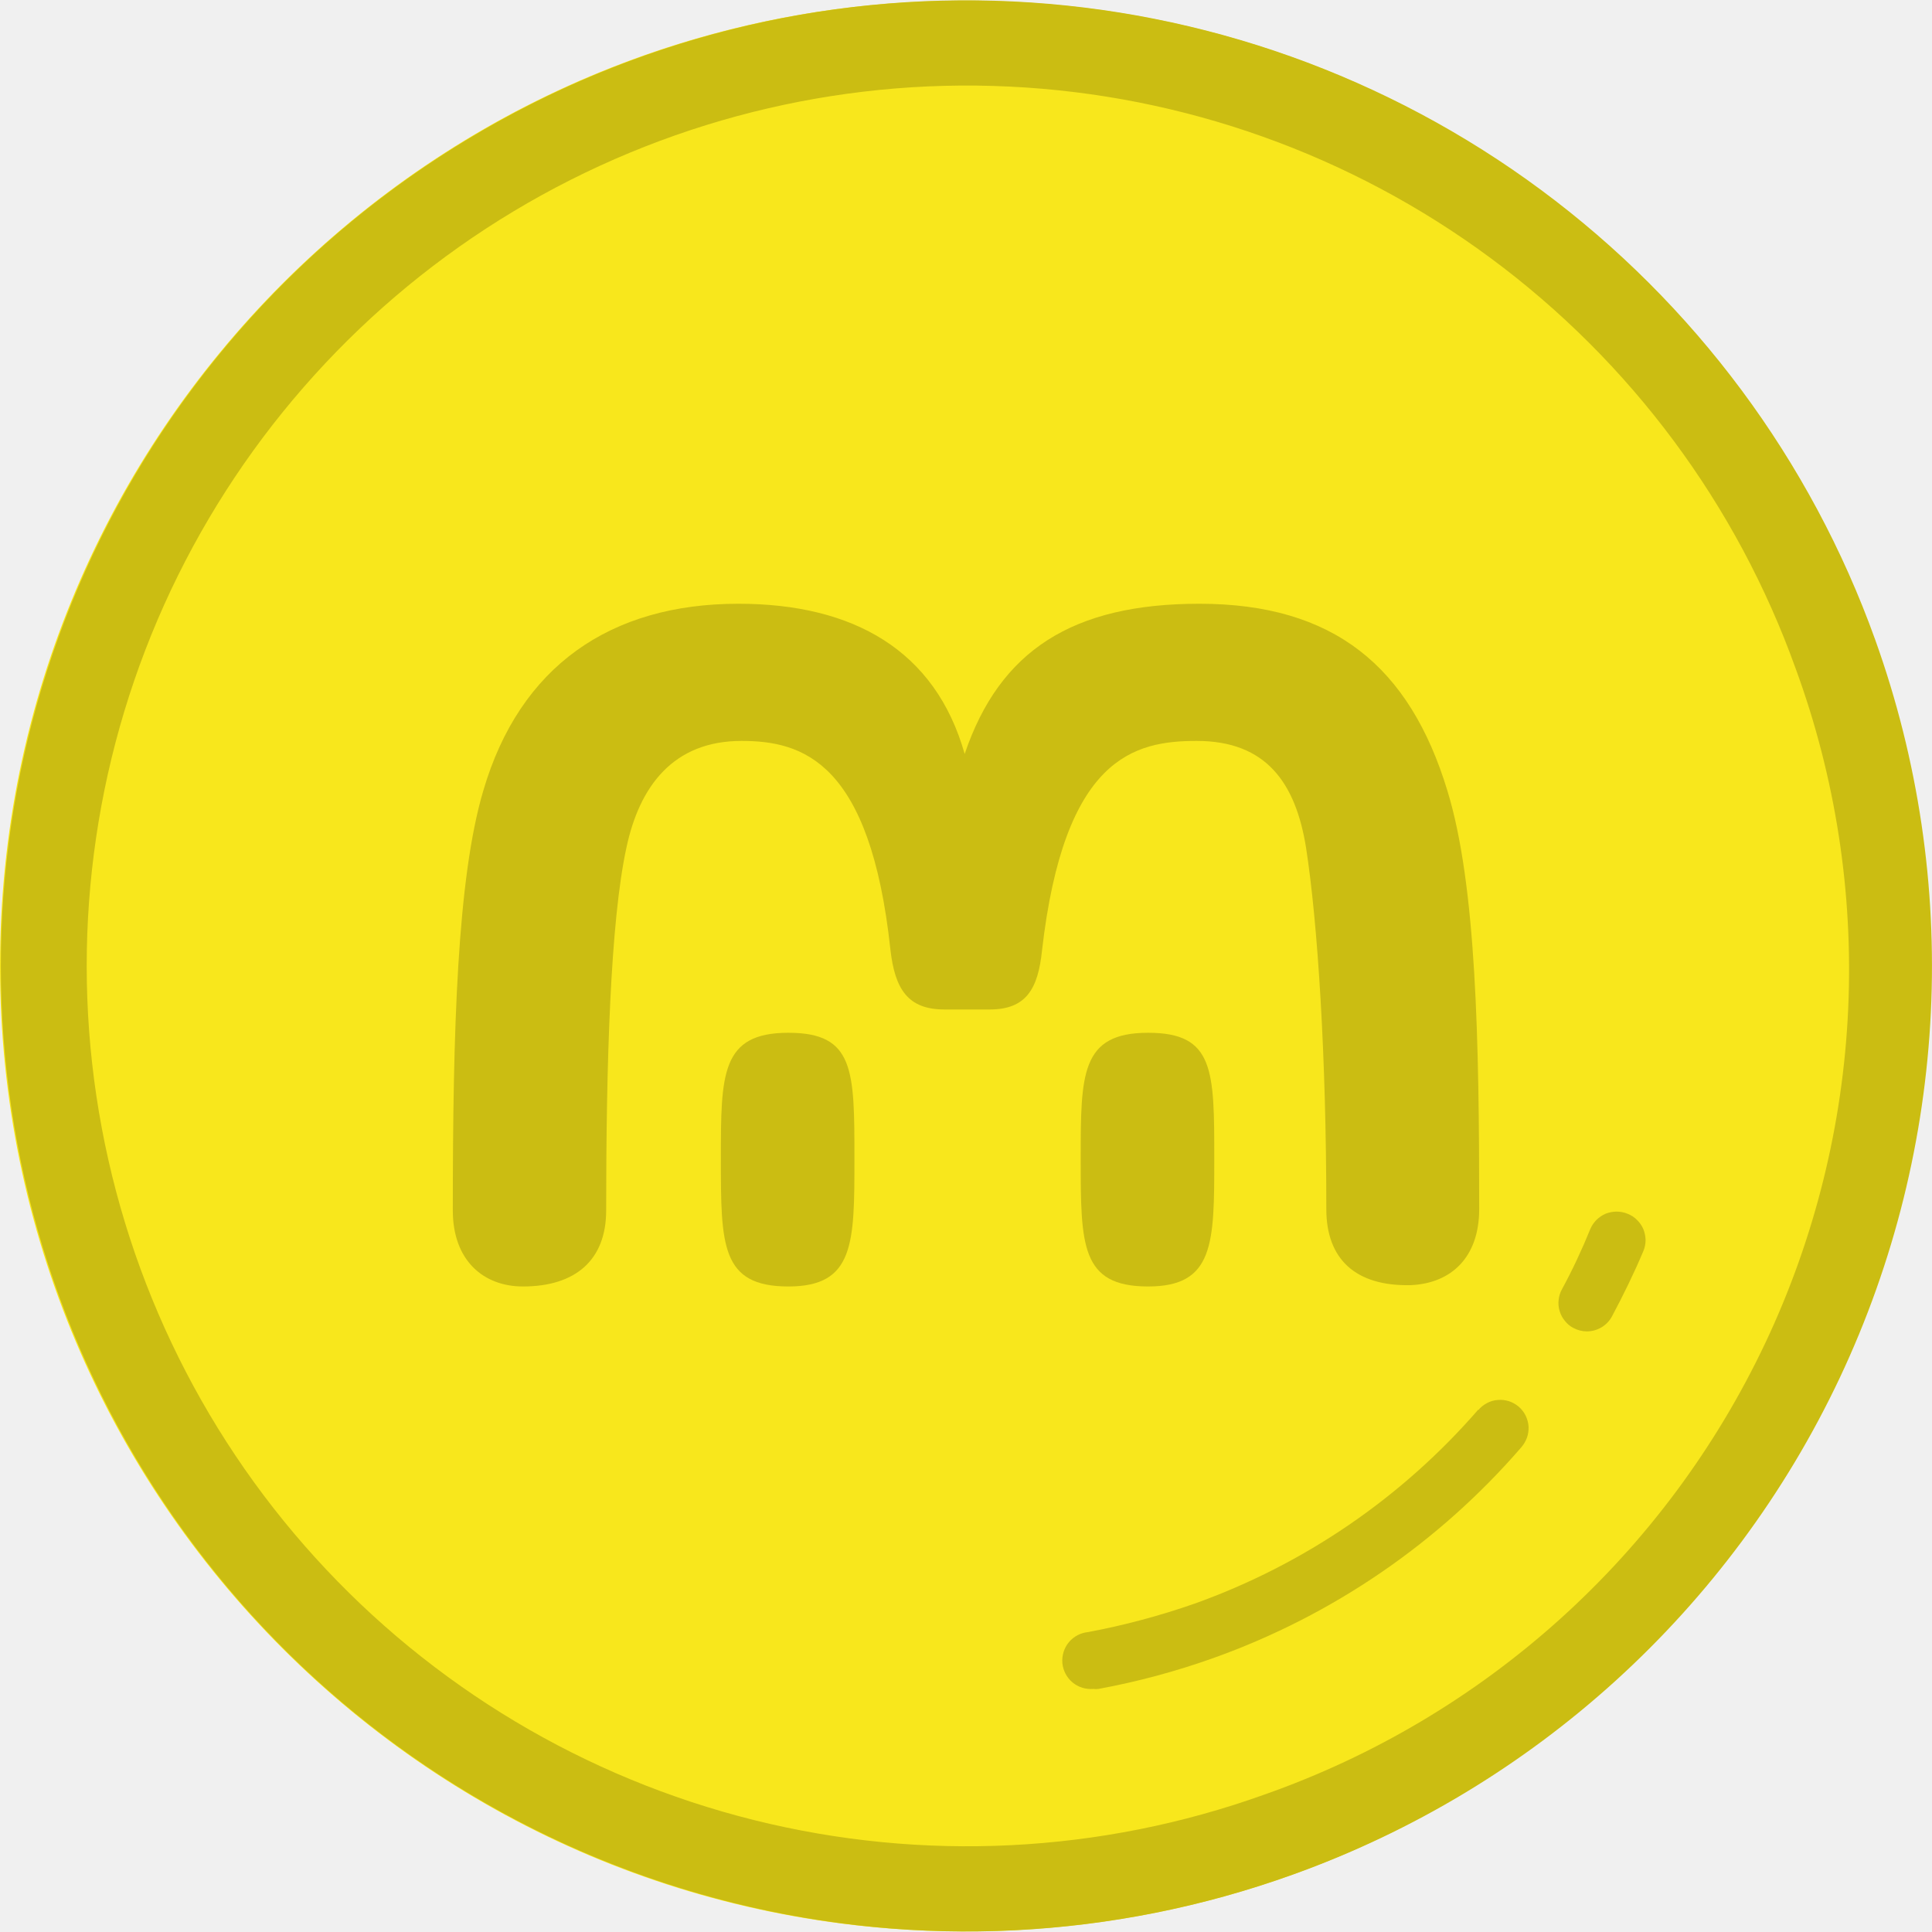
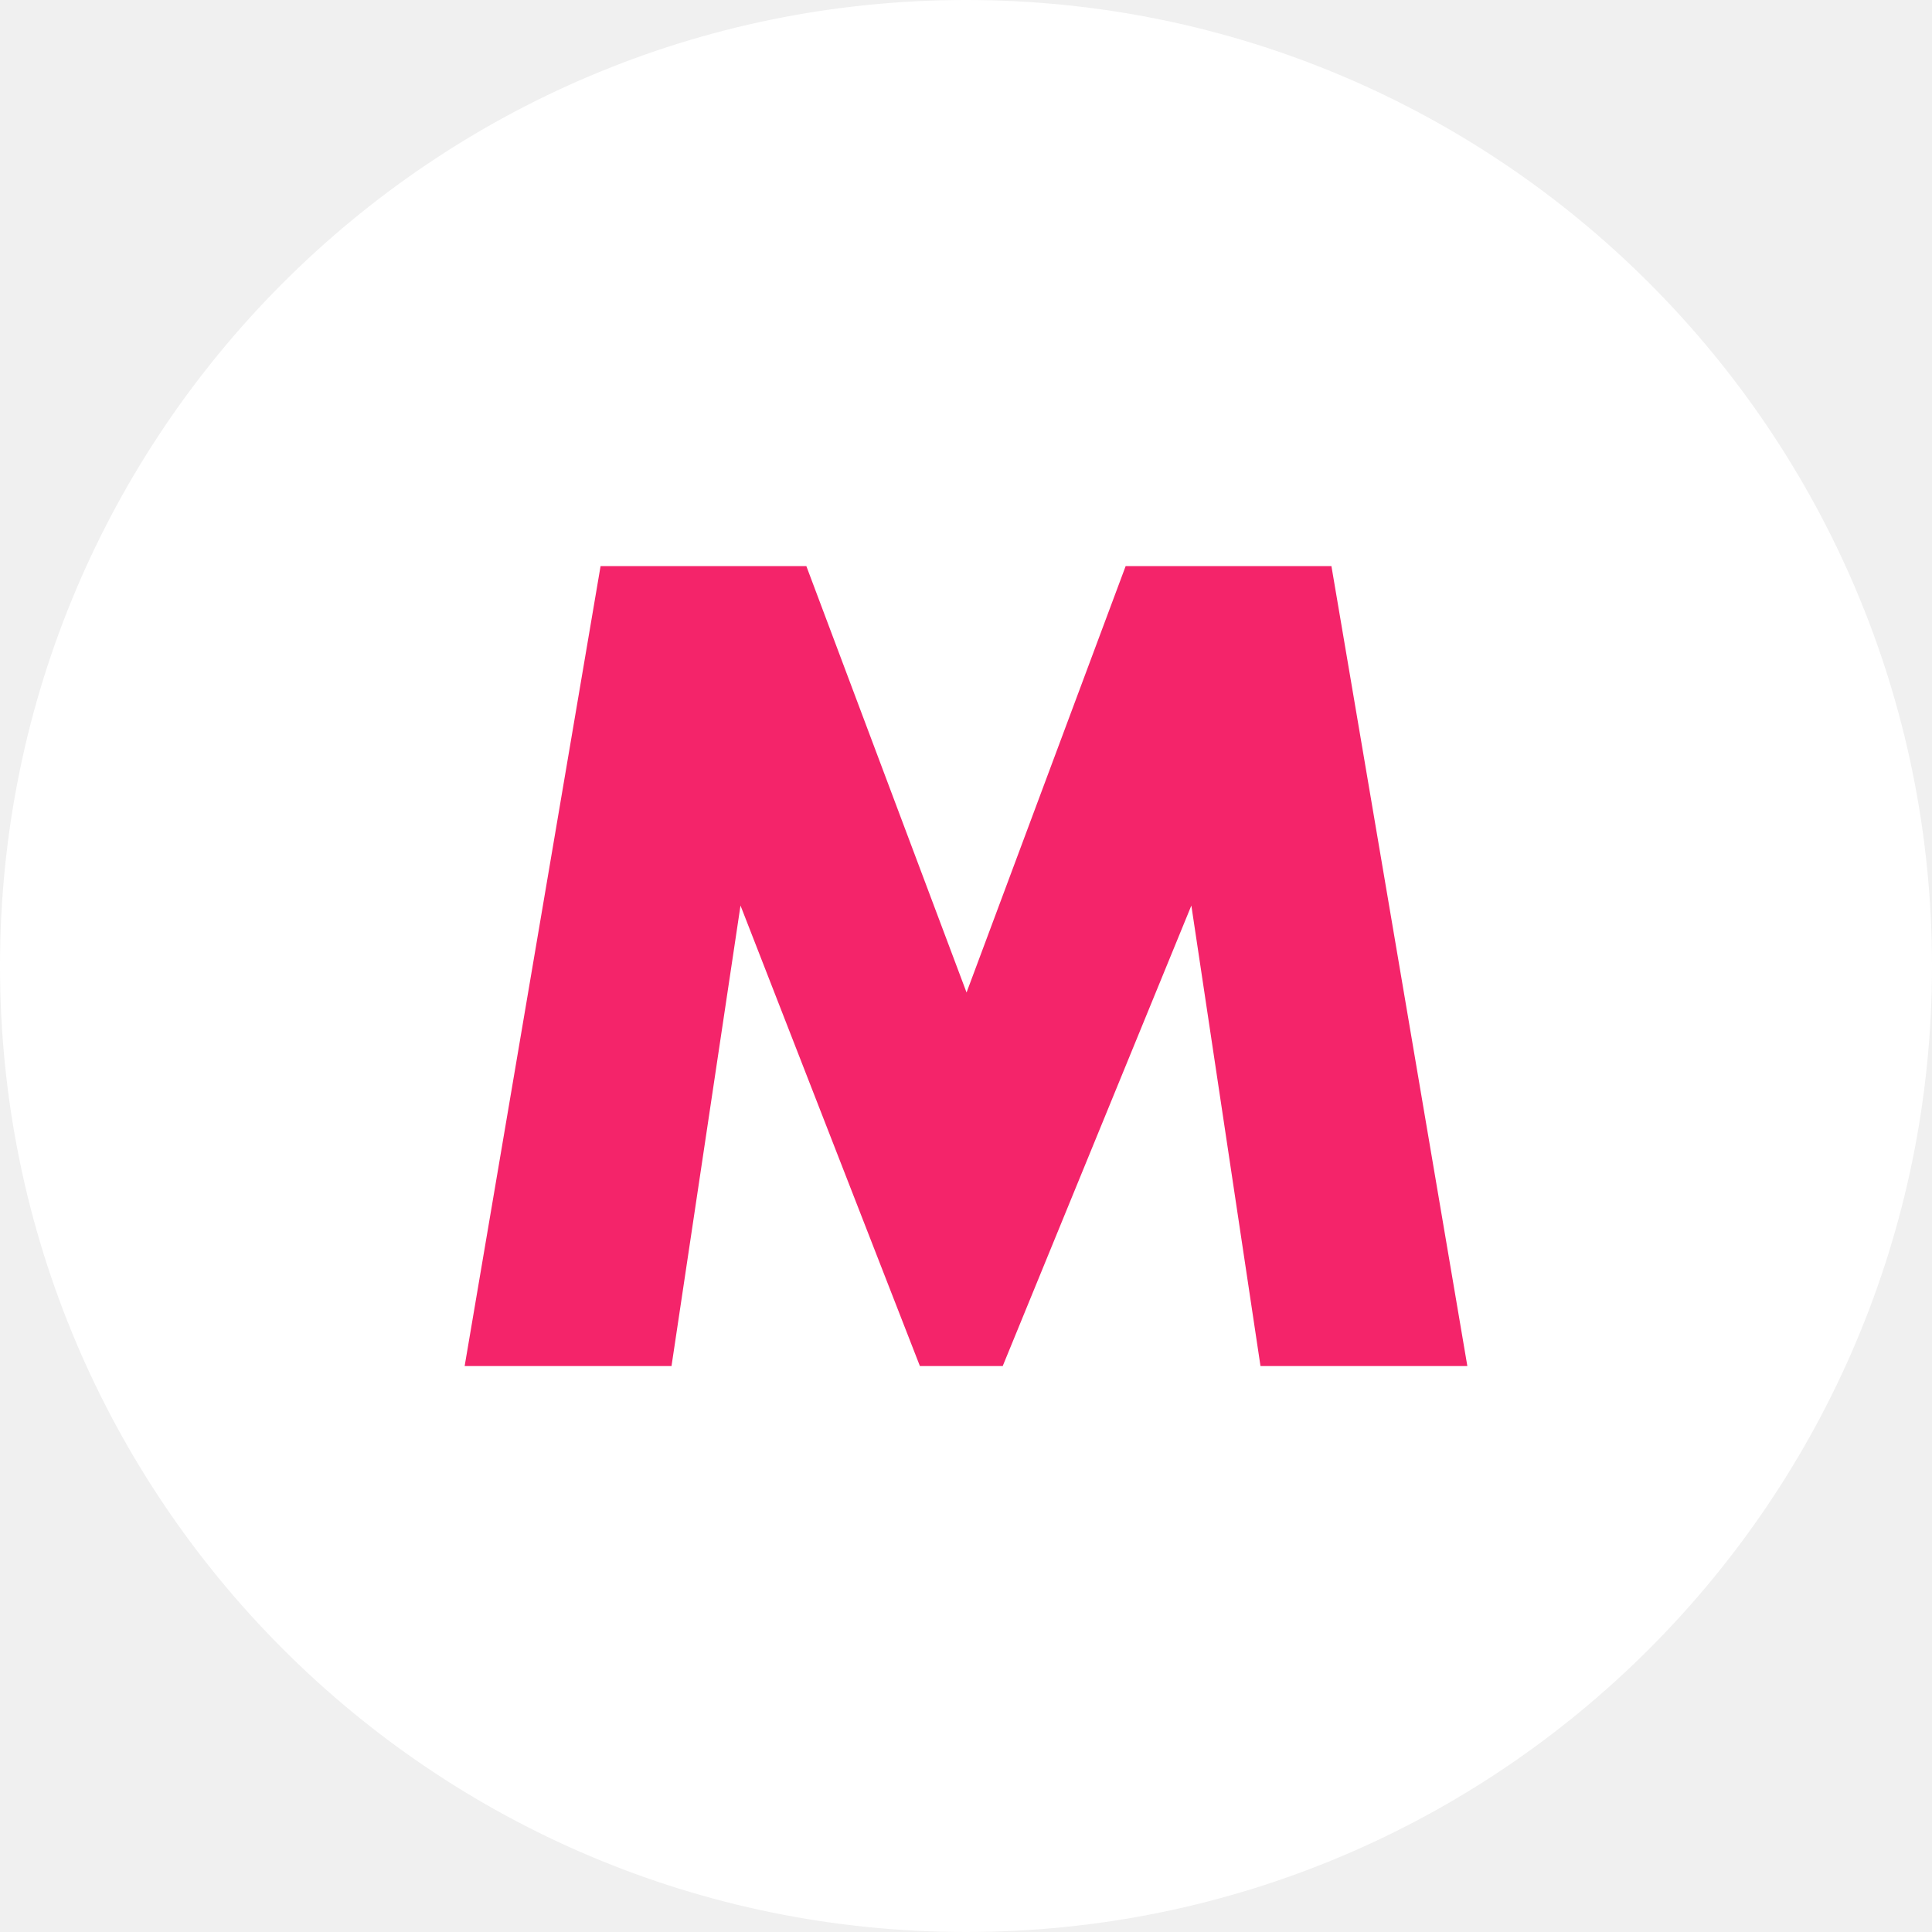
- <svg xmlns="http://www.w3.org/2000/svg" width="16" height="16" viewBox="0 0 16 16" fill="none">
-   <circle cx="7.995" cy="8" r="7.995" fill="#F8E71C" />
-   <path d="M15.53 5.299C14.996 3.81 14.032 2.513 12.761 1.572C11.49 0.631 9.968 0.088 8.388 0.012C6.808 -0.064 5.241 0.33 3.886 1.145C2.53 1.959 1.446 3.157 0.771 4.588C0.096 6.018 -0.139 7.617 0.095 9.181C0.328 10.745 1.021 12.205 2.084 13.376C3.148 14.547 4.535 15.376 6.069 15.758C7.604 16.141 9.218 16.06 10.706 15.525C12.702 14.809 14.331 13.329 15.236 11.411C16.14 9.493 16.246 7.295 15.53 5.299ZM10.471 14.862C9.114 15.349 7.643 15.422 6.244 15.073C4.845 14.724 3.58 13.968 2.611 12.9C1.642 11.833 1.011 10.502 0.798 9.075C0.585 7.649 0.8 6.192 1.415 4.888C2.031 3.584 3.019 2.491 4.255 1.749C5.491 1.007 6.92 0.647 8.36 0.717C9.801 0.786 11.188 1.281 12.347 2.139C13.506 2.997 14.384 4.179 14.871 5.537C15.201 6.437 15.349 7.395 15.306 8.353C15.263 9.311 15.03 10.252 14.621 11.119C14.211 11.987 13.634 12.764 12.921 13.407C12.209 14.049 11.376 14.544 10.471 14.862Z" fill="#CBBD12" />
-   <path d="M12.244 11.672C11.611 12.402 10.801 12.956 9.892 13.281C9.605 13.381 9.311 13.46 9.012 13.516C8.981 13.519 8.951 13.528 8.924 13.542C8.896 13.557 8.872 13.576 8.852 13.6C8.812 13.648 8.793 13.71 8.798 13.773C8.804 13.835 8.834 13.893 8.882 13.933C8.93 13.973 8.992 13.992 9.055 13.987C9.069 13.989 9.083 13.989 9.097 13.987C9.422 13.927 9.741 13.841 10.052 13.73C11.036 13.378 11.913 12.778 12.597 11.988C12.618 11.964 12.634 11.937 12.645 11.908C12.656 11.878 12.66 11.846 12.659 11.815C12.657 11.784 12.649 11.753 12.635 11.724C12.621 11.696 12.602 11.671 12.578 11.65C12.554 11.63 12.527 11.614 12.496 11.604C12.467 11.595 12.435 11.591 12.404 11.594C12.372 11.596 12.342 11.605 12.314 11.62C12.286 11.635 12.261 11.655 12.242 11.679L12.244 11.672Z" fill="#CBBD12" />
-   <path d="M13.479 10.052C13.45 10.04 13.419 10.034 13.388 10.034C13.357 10.034 13.327 10.04 13.298 10.051C13.27 10.063 13.243 10.081 13.222 10.102C13.2 10.124 13.182 10.15 13.17 10.179C13.101 10.349 13.023 10.516 12.935 10.678C12.92 10.705 12.911 10.735 12.908 10.765C12.904 10.796 12.907 10.827 12.916 10.857C12.925 10.887 12.939 10.914 12.959 10.938C12.978 10.963 13.002 10.983 13.029 10.997C13.064 11.016 13.103 11.026 13.142 11.026C13.184 11.026 13.226 11.014 13.262 10.993C13.299 10.971 13.329 10.94 13.349 10.903C13.443 10.727 13.533 10.543 13.61 10.36C13.622 10.331 13.628 10.3 13.628 10.269C13.627 10.238 13.621 10.207 13.609 10.178C13.597 10.15 13.579 10.124 13.556 10.102C13.534 10.08 13.508 10.063 13.479 10.052Z" fill="#CBBD12" />
-   <path d="M8.197 8.36H7.821C7.519 8.36 7.411 8.192 7.374 7.864C7.207 6.307 6.648 6.136 6.141 6.136C5.575 6.136 5.296 6.512 5.188 7.019C5.054 7.633 5.02 8.818 5.02 10.025C5.02 10.434 4.767 10.654 4.331 10.654C4.003 10.654 3.75 10.438 3.75 10.025C3.75 8.527 3.787 7.272 4.003 6.546C4.305 5.518 5.054 5 6.115 5C7.069 5 7.747 5.387 7.989 6.244C8.279 5.387 8.883 5 9.933 5C11.043 5 11.673 5.518 11.986 6.546C12.228 7.332 12.25 8.635 12.25 10.014C12.25 10.412 12.019 10.628 11.684 10.643C11.226 10.654 10.984 10.427 10.984 10.014C10.984 8.747 10.913 7.645 10.816 7.019C10.73 6.486 10.488 6.136 9.911 6.136C9.393 6.136 8.812 6.27 8.629 7.876C8.596 8.188 8.499 8.36 8.197 8.36Z" fill="#CBBD12" />
-   <path d="M9.508 8.553C8.95 8.553 8.95 8.896 8.95 9.596C8.95 10.311 8.95 10.654 9.508 10.654C10.056 10.654 10.056 10.296 10.056 9.596C10.056 8.862 10.056 8.553 9.508 8.553Z" fill="#CBBD12" />
-   <path d="M6.529 8.553C5.97 8.553 5.97 8.896 5.97 9.596C5.97 10.311 5.97 10.654 6.529 10.654C7.076 10.654 7.076 10.296 7.076 9.596C7.076 8.862 7.076 8.553 6.529 8.553Z" fill="#CBBD12" />
+ <svg xmlns="http://www.w3.org/2000/svg" width="14" height="14" viewBox="0 0 14 14" fill="none">
+   <path d="M7 14C10.866 14 14 10.866 14 7C14 3.134 10.866 0 7 0C3.134 0 0 3.134 0 7C0 10.866 3.134 14 7 14Z" fill="white" />
+   <path d="M3.367 9.899L4.352 4.102H5.843L7.004 7.192L8.157 4.102H9.648L10.633 9.899H9.134L8.633 6.562L7.266 9.899H6.666L5.366 6.562L4.866 9.899H3.367Z" fill="#F4246A" />
</svg>
